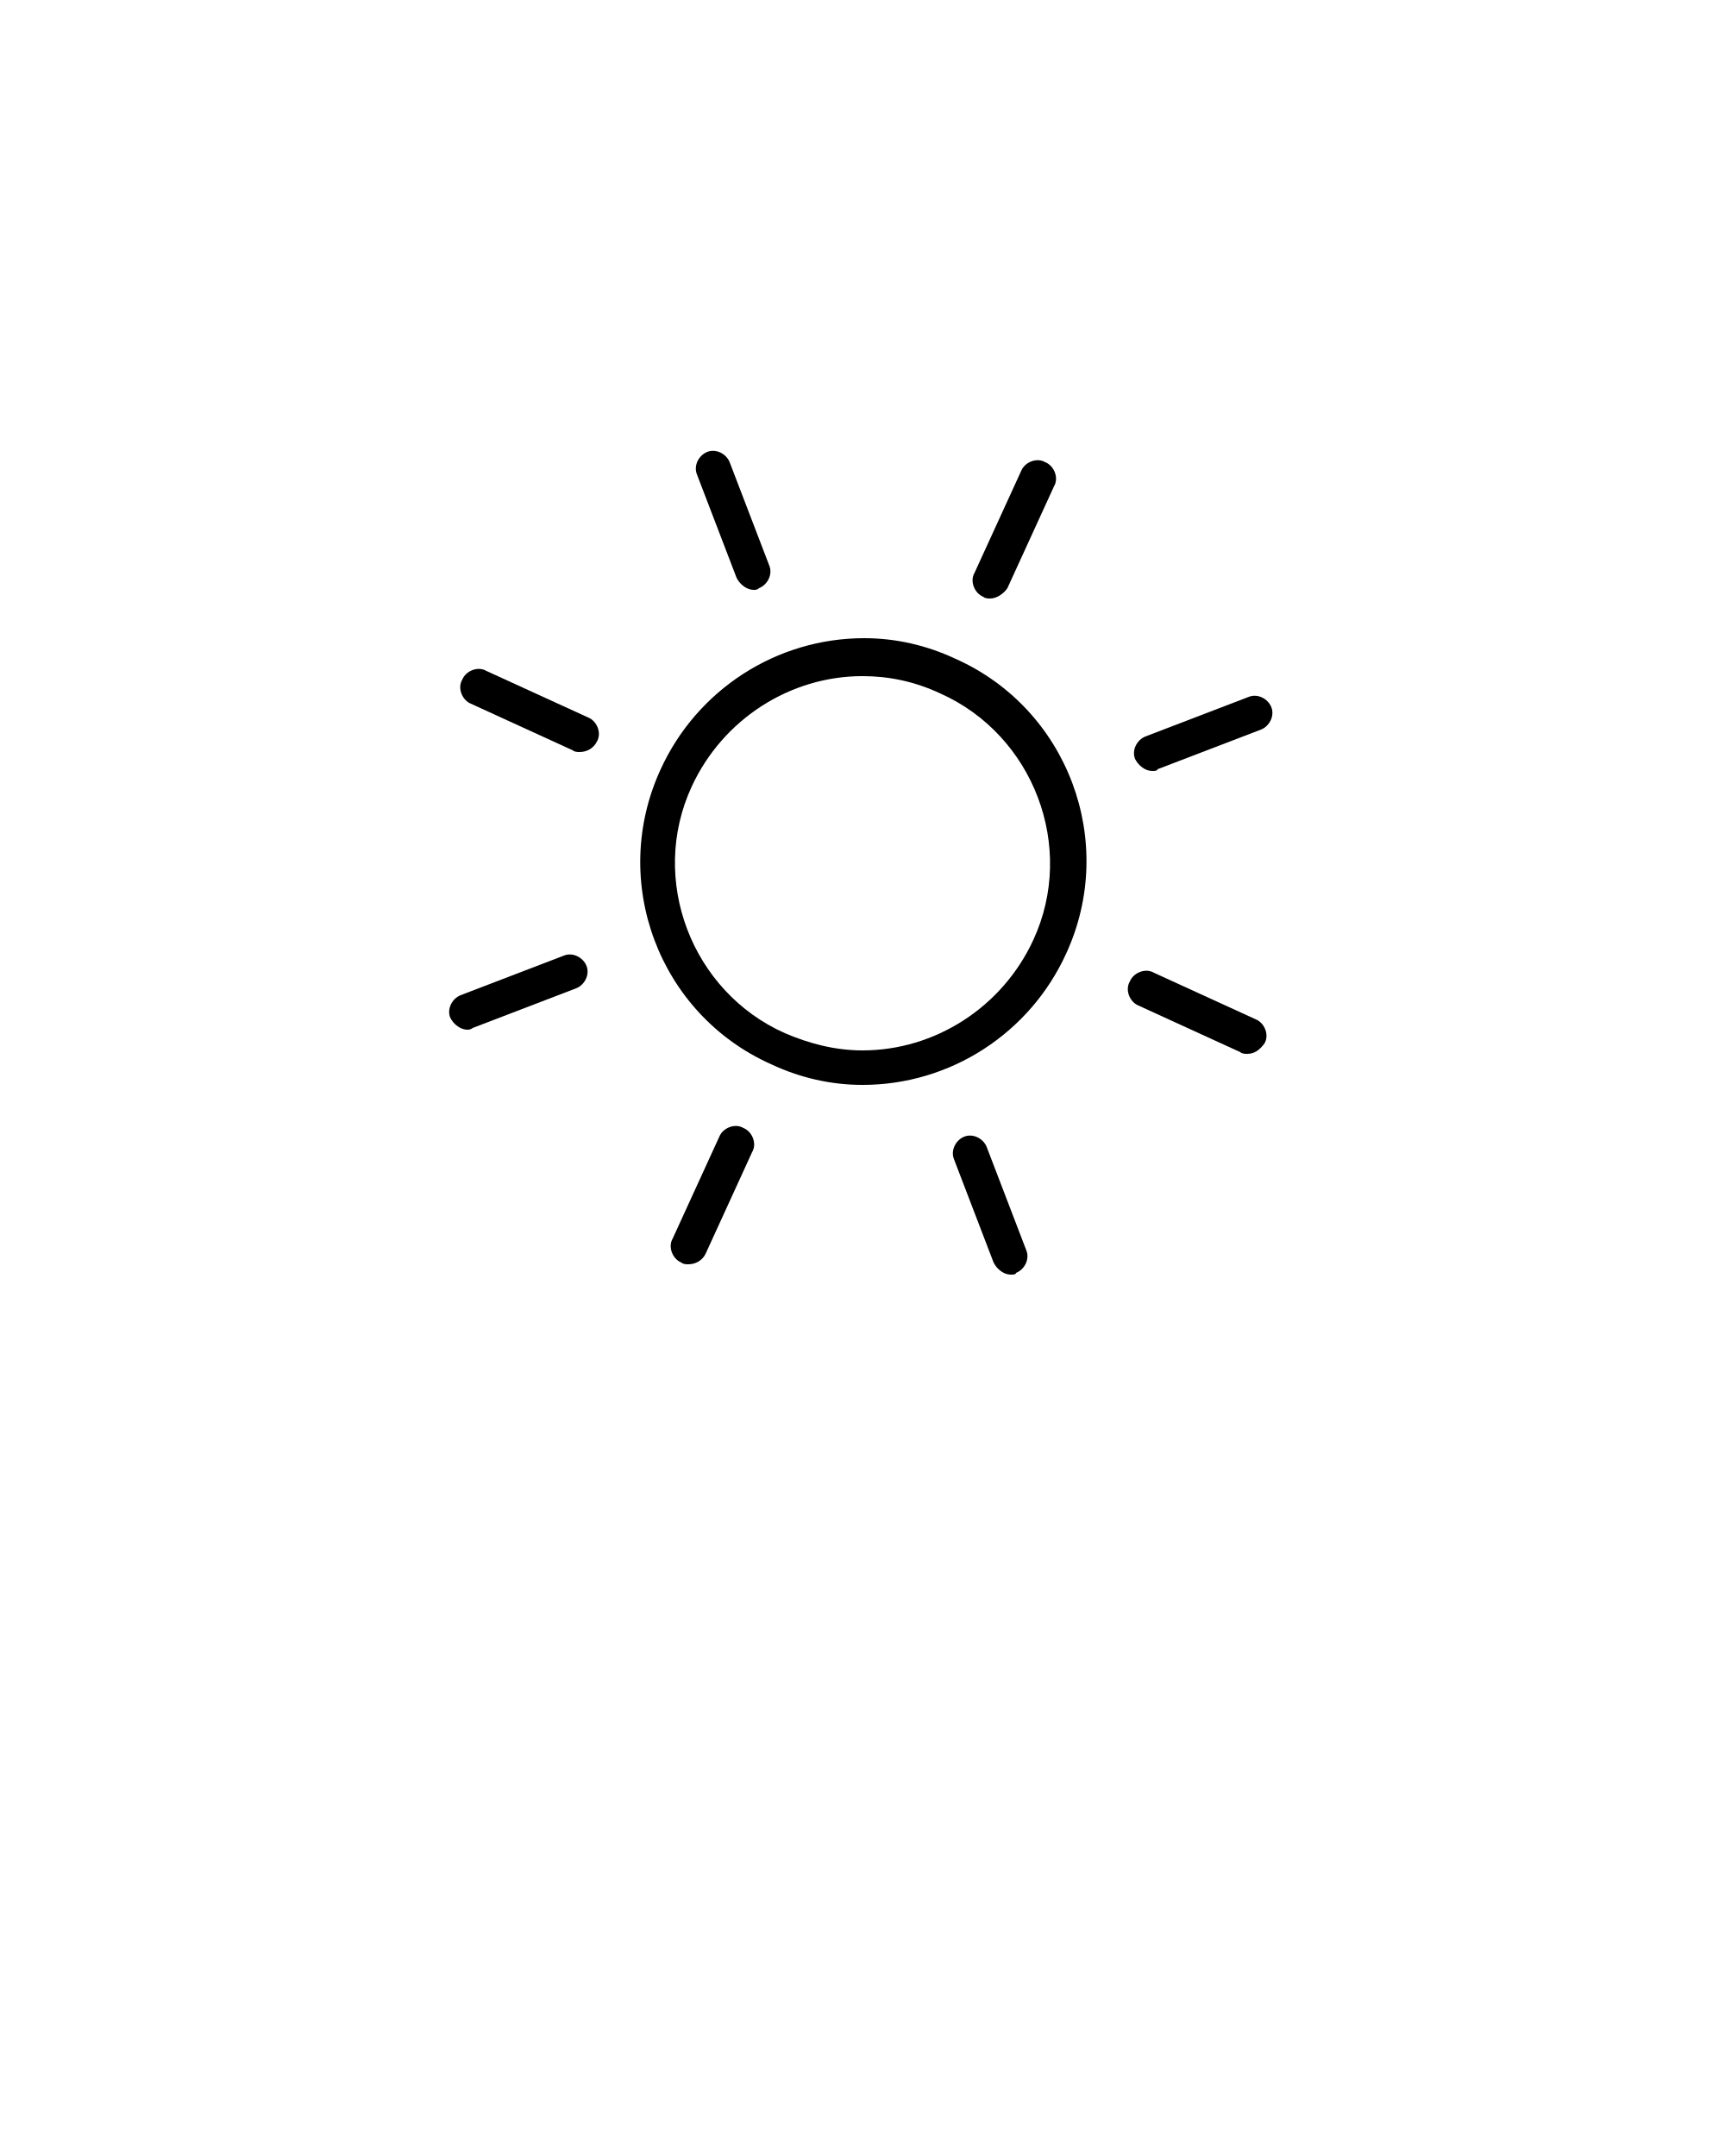
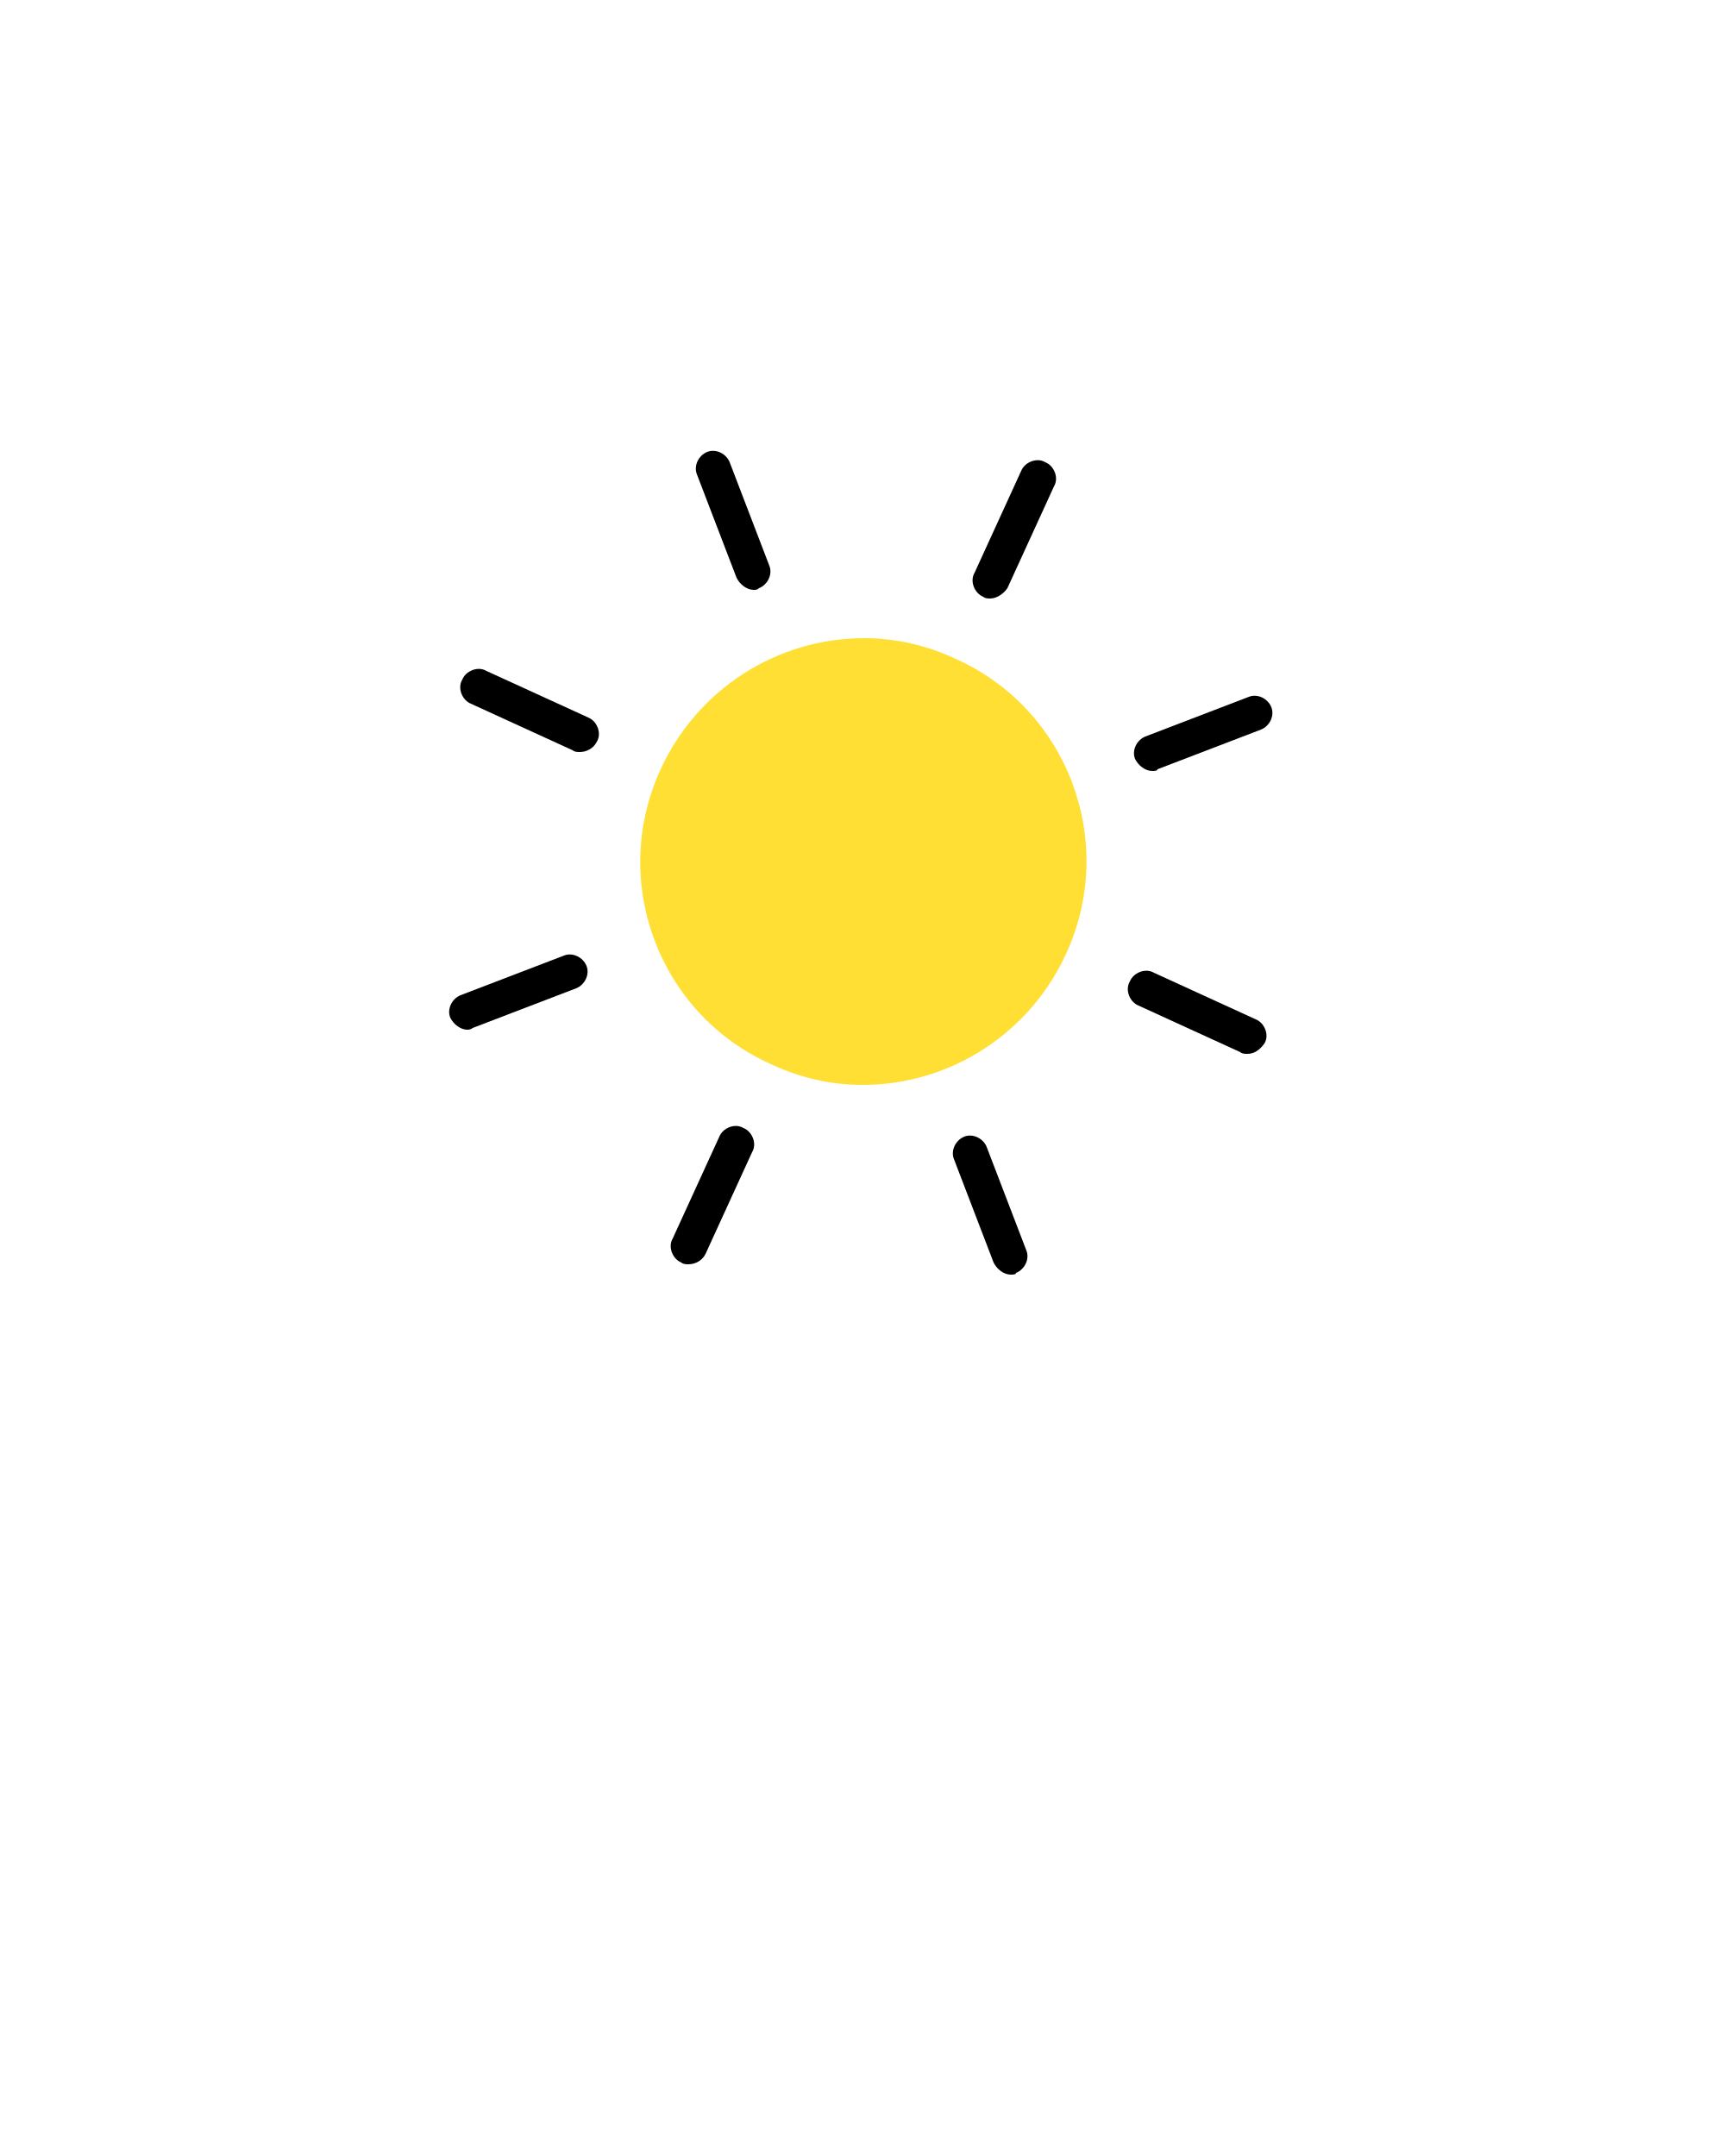
<svg xmlns="http://www.w3.org/2000/svg" version="1.1" x="0px" y="0px" viewBox="0 0 100 125" enable-background="new 0 0 100 100" xml:space="preserve">
  <style type="text/css">
    
    @keyframes translateRight {
+       0% {
+         transform: translateX(3px);
+         fill: yellow;
+         opacity: .1;
+       }
+       50% {
+         transform: translateX(3px);
+         fill: yellow;
+         opacity: .5;
+       }
      100% {
        transform: translateX(3px);
-         &lt;!-- fill: yellow; --&gt;
+         fill: yellow;
      }
    }
    @keyframes translateLeft {
+       0% {
+         transform: translateX(-3px);
+         fill: yellow;
+         opacity: .1;
+       }
+       50% {
+         transform: translateX(-3px);
+         fill: yellow;
+         opacity: .5;
+       }
      100% {
        transform: translateX(-3px);
-         &lt;!-- fill: yellow; --&gt;
+         fill: yellow;
      }
    }
    @keyframes translateUp {
+       0% {
+         transform: translateY(-3px);
+         fill: yellow;
+         opacity: .1;
+       }
+       50% {
+         transform: translateY(-3px);
+         fill: yellow;
+         opacity: .5;
+       }
      100% {
        transform: translateY(-3px);
-         &lt;!-- fill: yellow; --&gt;
+         fill: yellow;
      }
    }
    @keyframes translateDown {
+       0% {
+         transform: translateY(3px);
+         fill: yellow;
+         opacity: .1;
+       }
+       50% {
+         transform: translateY(3px);
+         fill: yellow;
+         opacity: .5;
+       }
      100% {
        transform: translateY(3px);
-         &lt;!-- fill: yellow; --&gt;
+         fill: yellow;
      }
    }
    .ray-right{
      animation: translateRight 1s ease-in-out infinite alternate;
    }
    .ray-left {
      animation: translateLeft 1s ease-in-out infinite alternate;
    }
    .ray-up {
      animation: translateUp 1s ease-in-out infinite alternate;
    }
    .ray-down {
      animation: translateDown 1s ease-in-out infinite alternate;
    }
-     .circle {
-     &lt;!-- fill: yellow; --&gt;
+     #circle {
+       fill: gold;
+       opacity: .8;
    }
    
  </style>
-   <path class="circle" fill="#000000" d="M50,62.9c-1.8,0-3.6-0.4-5.3-1.2c-6.5-2.9-9.4-10.6-6.4-17.1c2.1-4.6,6.7-7.6,11.8-7.6   c1.8,0,3.6,0.4,5.3,1.2c6.5,2.9,9.4,10.6,6.4,17.1C59.7,59.9,55.1,62.9,50,62.9z M50,39.2c-4.2,0-8.1,2.5-9.9,6.4   c-2.5,5.4,0,11.9,5.4,14.3c1.4,0.6,2.9,1,4.5,1c4.2,0,8.1-2.5,9.9-6.4c2.5-5.4,0-11.9-5.4-14.3C53,39.5,51.5,39.2,50,39.2z" />
+   <path id="circle" fill="#000000" d="M50,62.9c-1.8,0-3.6-0.4-5.3-1.2c-6.5-2.9-9.4-10.6-6.4-17.1c2.1-4.6,6.7-7.6,11.8-7.6   c1.8,0,3.6,0.4,5.3,1.2c6.5,2.9,9.4,10.6,6.4,17.1C59.7,59.9,55.1,62.9,50,62.9z" />
  <path class="ray-right" fill="#000000" d="M72.3,61.1c-0.1,0-0.3,0-0.4-0.1l-5.9-2.7c-0.5-0.2-0.8-0.9-0.5-1.4c0.2-0.5,0.9-0.8,1.4-0.5l5.9,2.7   c0.5,0.2,0.8,0.9,0.5,1.4C73,60.9,72.7,61.1,72.3,61.1z" />
  <path class="ray-left" fill="#000000" d="M33.6,43.6c-0.1,0-0.3,0-0.4-0.1l-5.9-2.7c-0.5-0.2-0.8-0.9-0.5-1.4c0.2-0.5,0.9-0.8,1.4-0.5l5.9,2.7   c0.5,0.2,0.8,0.9,0.5,1.4C34.4,43.4,34,43.6,33.6,43.6z" />
  <path class="ray-up" fill="#000000" d="M57.4,34.7c-0.1,0-0.3,0-0.4-0.1c-0.5-0.2-0.8-0.9-0.5-1.4l2.7-5.9c0.2-0.5,0.9-0.8,1.4-0.5   c0.5,0.2,0.8,0.9,0.5,1.4l-2.7,5.9C58.2,34.4,57.8,34.7,57.4,34.7z" />
  <path class="ray-down" fill="#000000" d="M39.9,73.3c-0.1,0-0.3,0-0.4-0.1C39,73,38.7,72.3,39,71.8l2.7-5.9c0.2-0.5,0.9-0.8,1.4-0.5   c0.5,0.2,0.8,0.9,0.5,1.4l-2.7,5.9C40.7,73.1,40.3,73.3,39.9,73.3z" />
  <path class="ray-right" fill="#000000" d="M66.8,44.7c-0.4,0-0.8-0.3-1-0.7c-0.2-0.5,0.1-1.1,0.6-1.3l6-2.3c0.5-0.2,1.1,0.1,1.3,0.6   c0.2,0.5-0.1,1.1-0.6,1.3l-6,2.3C67.1,44.7,66.9,44.7,66.8,44.7z" />
  <path class="ray-left" fill="#000000" d="M27.1,59.7c-0.4,0-0.8-0.3-1-0.7c-0.2-0.5,0.1-1.1,0.6-1.3l6-2.3c0.5-0.2,1.1,0.1,1.3,0.6   c0.2,0.5-0.1,1.1-0.6,1.3l-6,2.3C27.4,59.6,27.3,59.7,27.1,59.7z" />
  <path class="ray-up" fill="#000000" d="M43.7,34.2c-0.4,0-0.8-0.3-1-0.7l-2.3-6c-0.2-0.5,0.1-1.1,0.6-1.3c0.5-0.2,1.1,0.1,1.3,0.6l2.3,6   c0.2,0.5-0.1,1.1-0.6,1.3C43.9,34.2,43.8,34.2,43.7,34.2z" />
  <path class="ray-down" fill="#000000" d="M58.6,73.9c-0.4,0-0.8-0.3-1-0.7l-2.3-6c-0.2-0.5,0.1-1.1,0.6-1.3s1.1,0.1,1.3,0.6l2.3,6   c0.2,0.5-0.1,1.1-0.6,1.3C58.9,73.9,58.7,73.9,58.6,73.9z" />
</svg>
